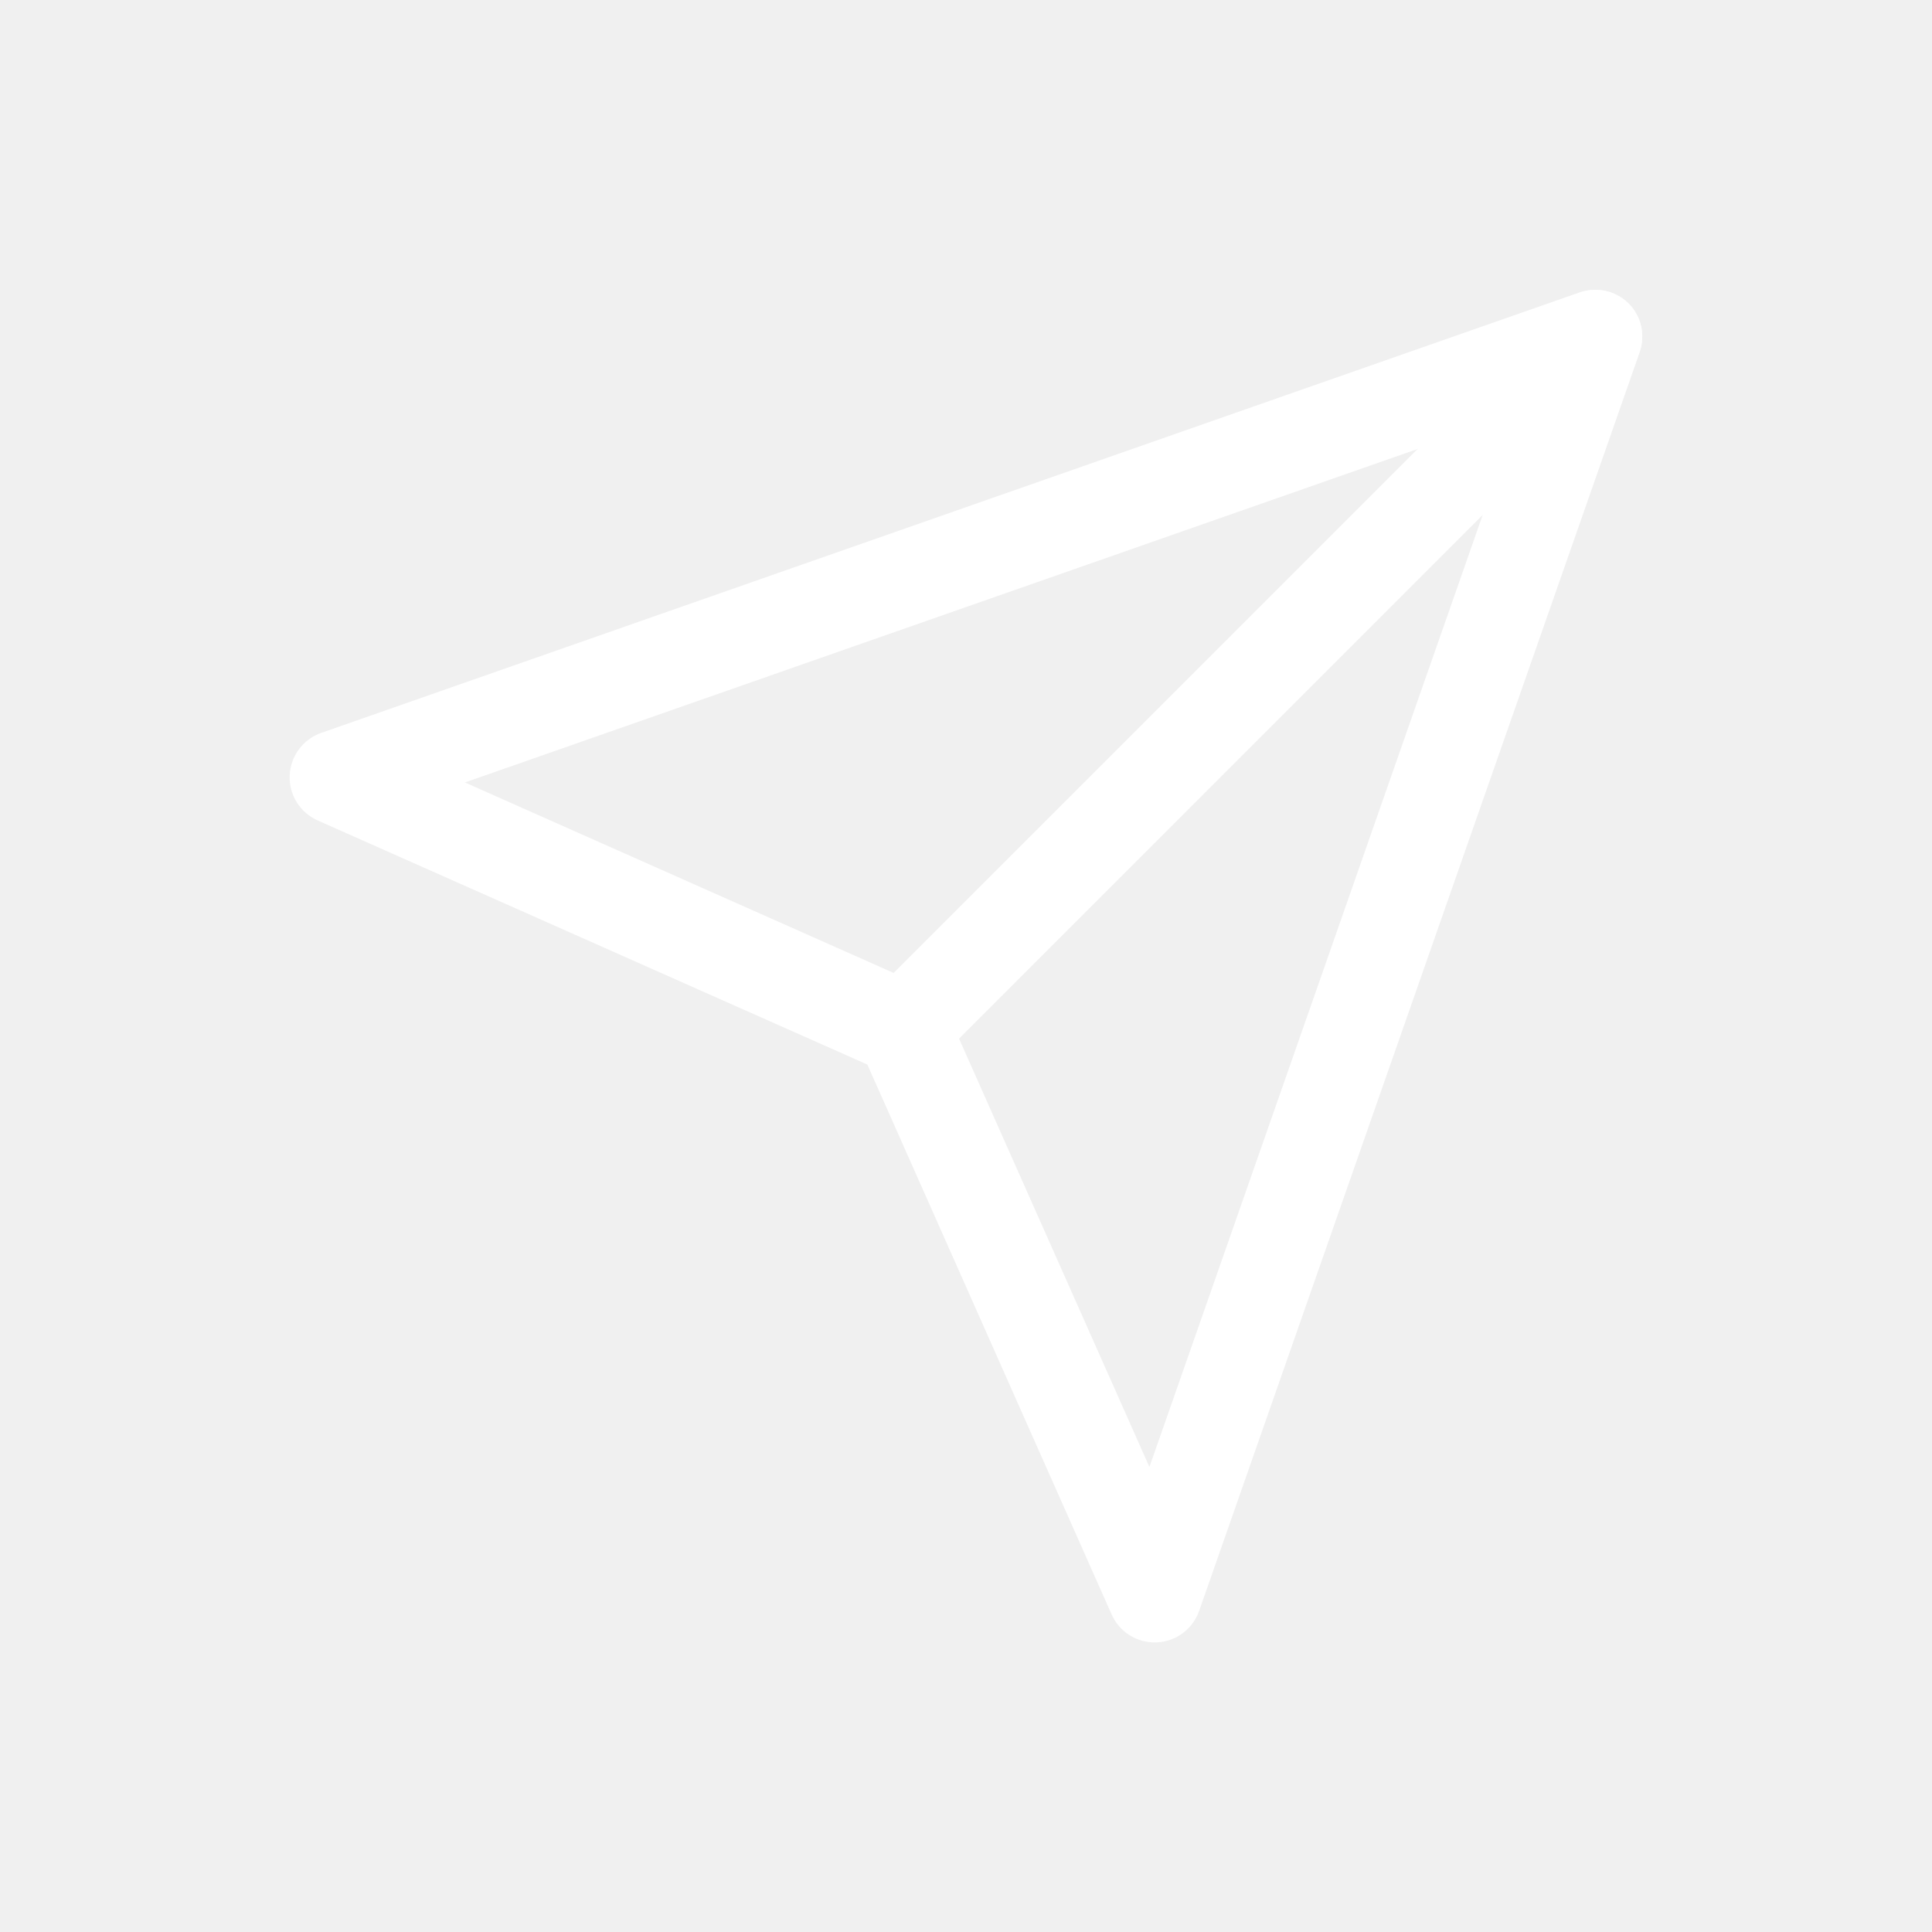
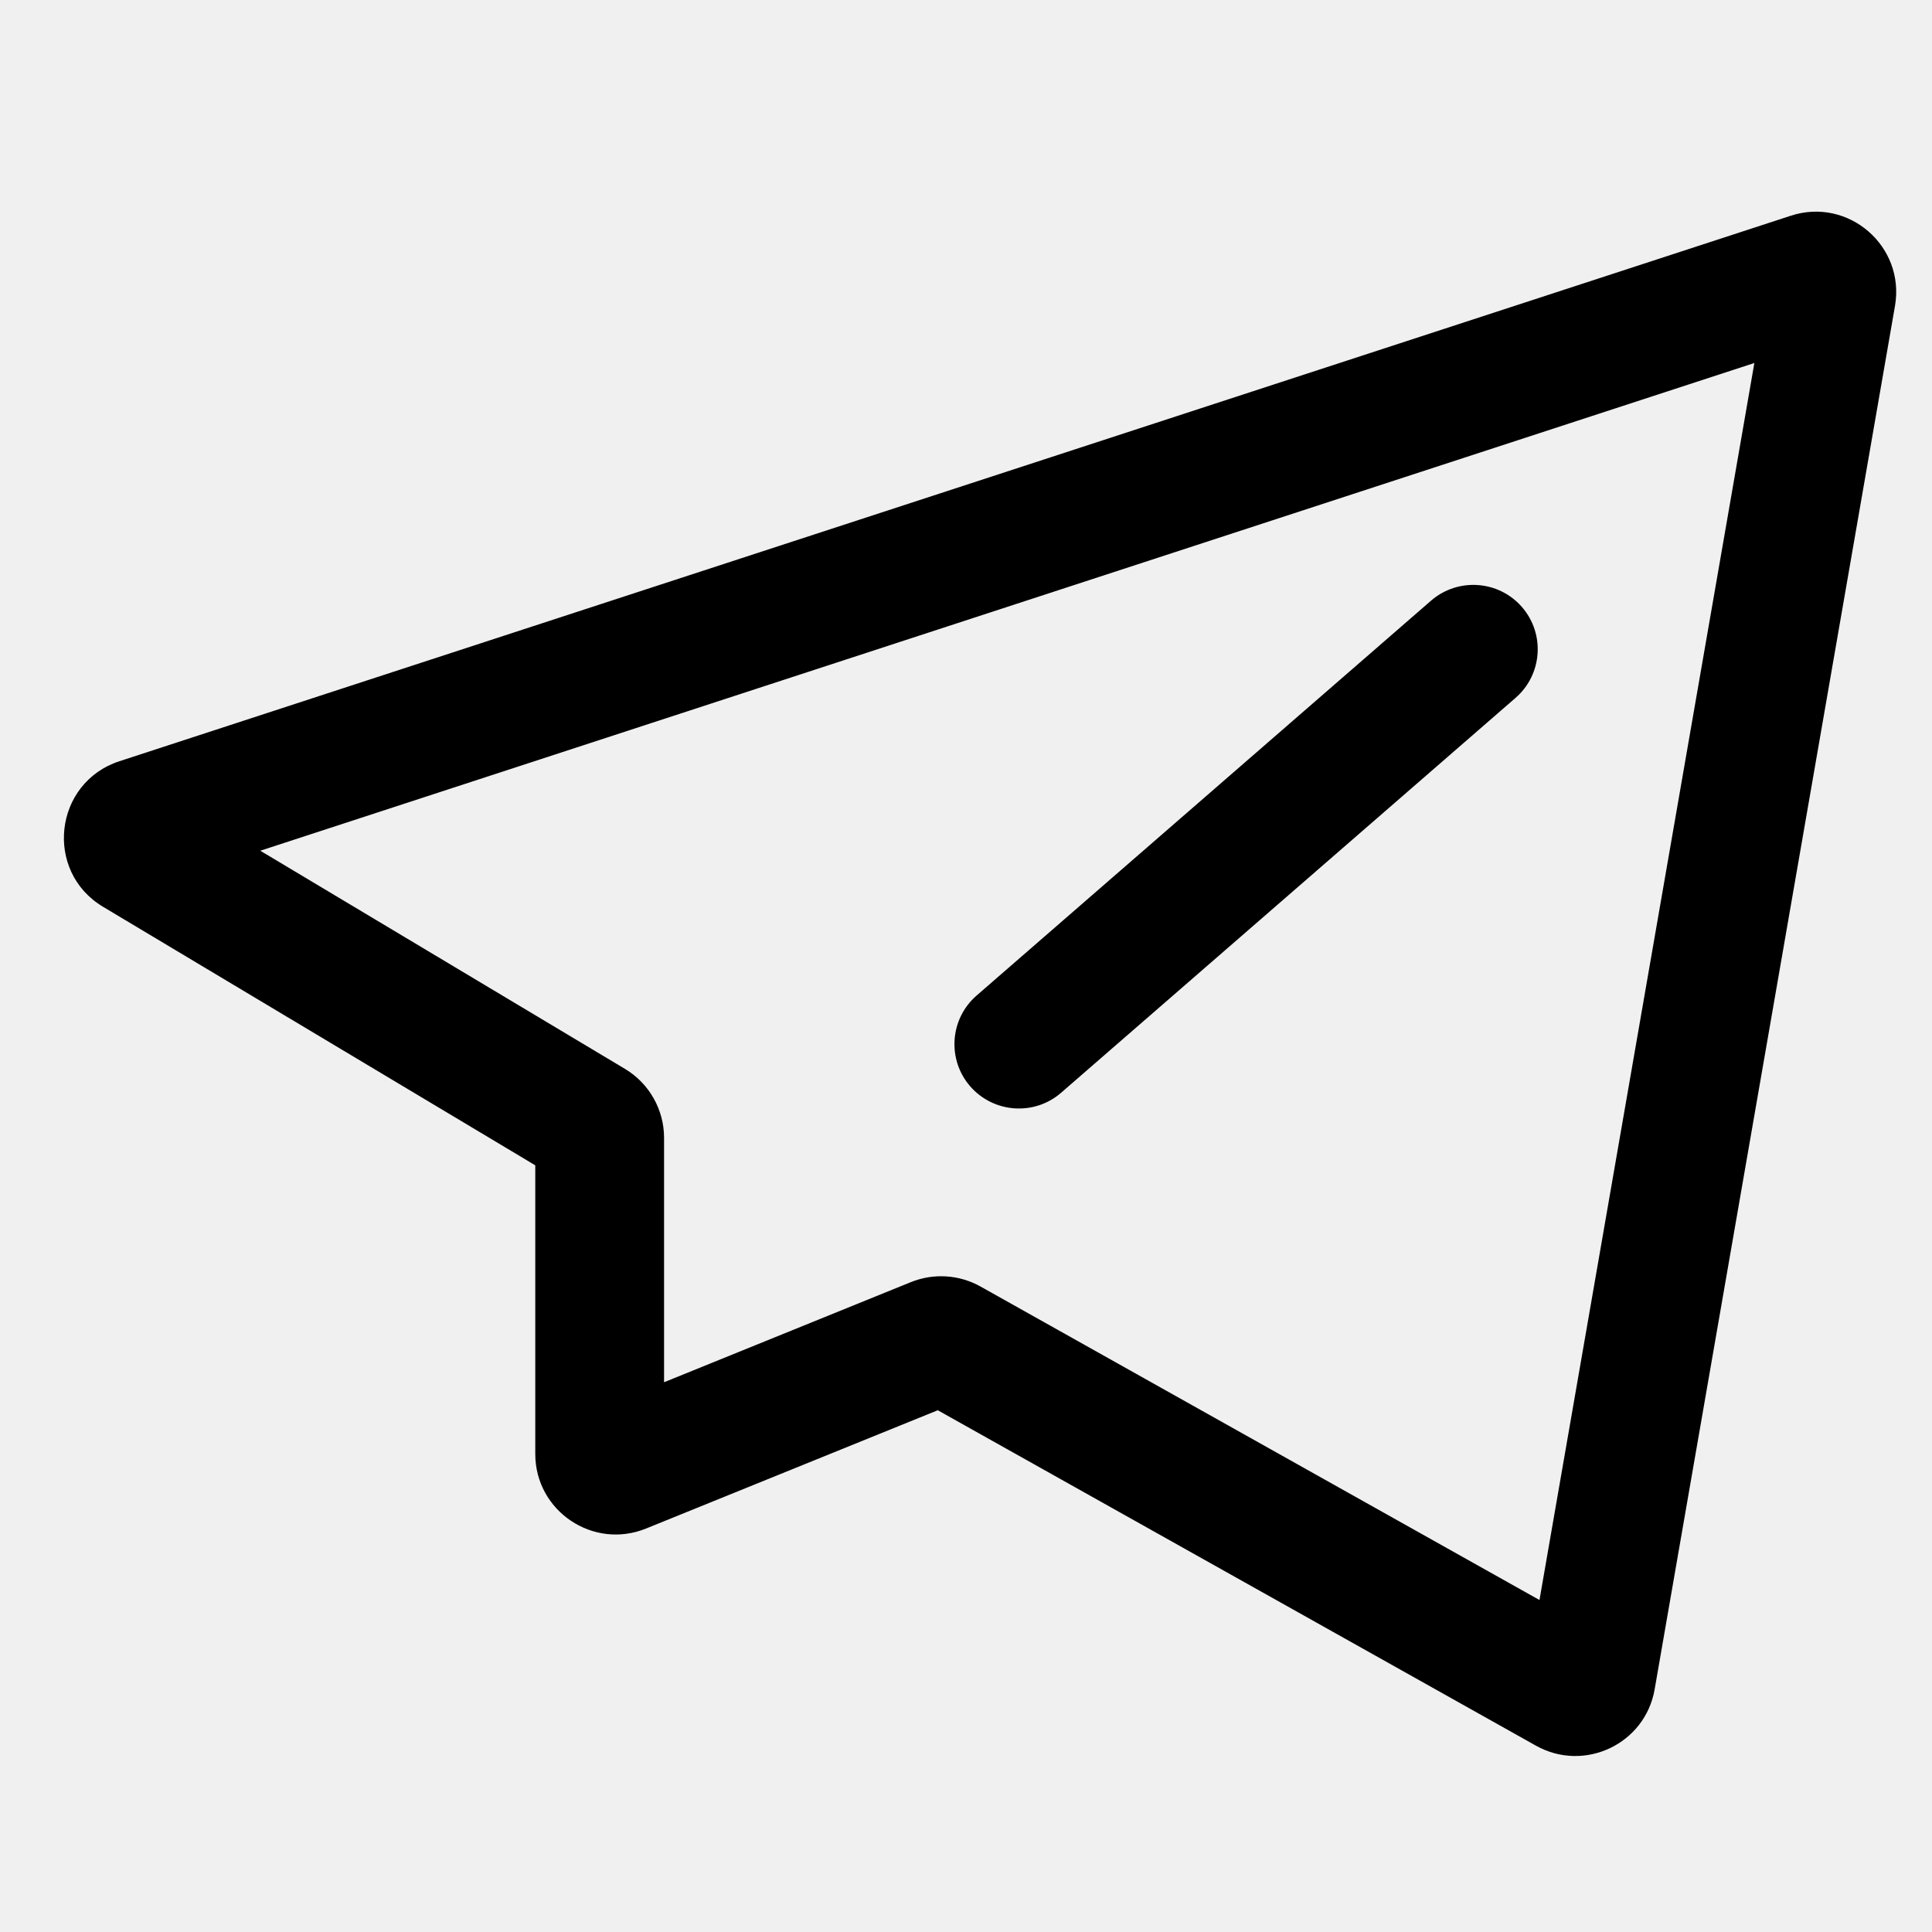
- <svg xmlns="http://www.w3.org/2000/svg" width="16" height="16" viewBox="0 0 16 16">
-   <g>
-     <path fill-rule="evenodd" clip-rule="evenodd" d="M13.488 2.513c.15.15.15.393 0 .543L7.856 8.688a.384.384 0 11-.543-.543l5.632-5.632c.15-.15.393-.15.543 0z" fill="#fff" />
-     <path fill-rule="evenodd" clip-rule="evenodd" d="M13.486 2.515a.39.39 0 01.092.405L9.931 13.34a.39.39 0 01-.725.03L7.183 8.816 2.632 6.795a.39.39 0 01.03-.726L13.08 2.422a.39.39 0 01.405.093zM3.85 6.48l3.788 1.683c.088.04.159.11.198.199l1.683 3.787 3.053-8.722L3.85 6.48z" fill="#fff" />
-   </g>
+ <svg xmlns="http://www.w3.org/2000/svg" width="18" height="18" viewBox="0 0 18 18">
+   <svg view-box="0 0 18 18">
+     <path fill-rule="evenodd" clip-rule="evenodd" d="M16.345 3.382L2.425 7.926L5.822 9.958C6.048 10.093 6.187 10.338 6.187 10.601V12.878L8.487 11.945C8.698 11.86 8.936 11.875 9.135 11.986L14.343 14.907L16.345 3.382ZM16.684 2.01C17.221 1.834 17.752 2.294 17.655 2.851L15.416 15.739C15.328 16.248 14.762 16.517 14.31 16.264L8.737 13.139L6.019 14.241C5.526 14.441 4.987 14.078 4.987 13.546V10.857L0.961 8.449C0.408 8.119 0.501 7.292 1.113 7.092L16.684 2.01ZM14.18 5.656C14.397 5.906 14.37 6.285 14.12 6.502L9.886 10.181C9.636 10.398 9.257 10.371 9.039 10.121C8.822 9.871 8.849 9.492 9.099 9.275L13.333 5.596C13.584 5.379 13.963 5.406 14.18 5.656Z" />
+   </svg>
</svg>
